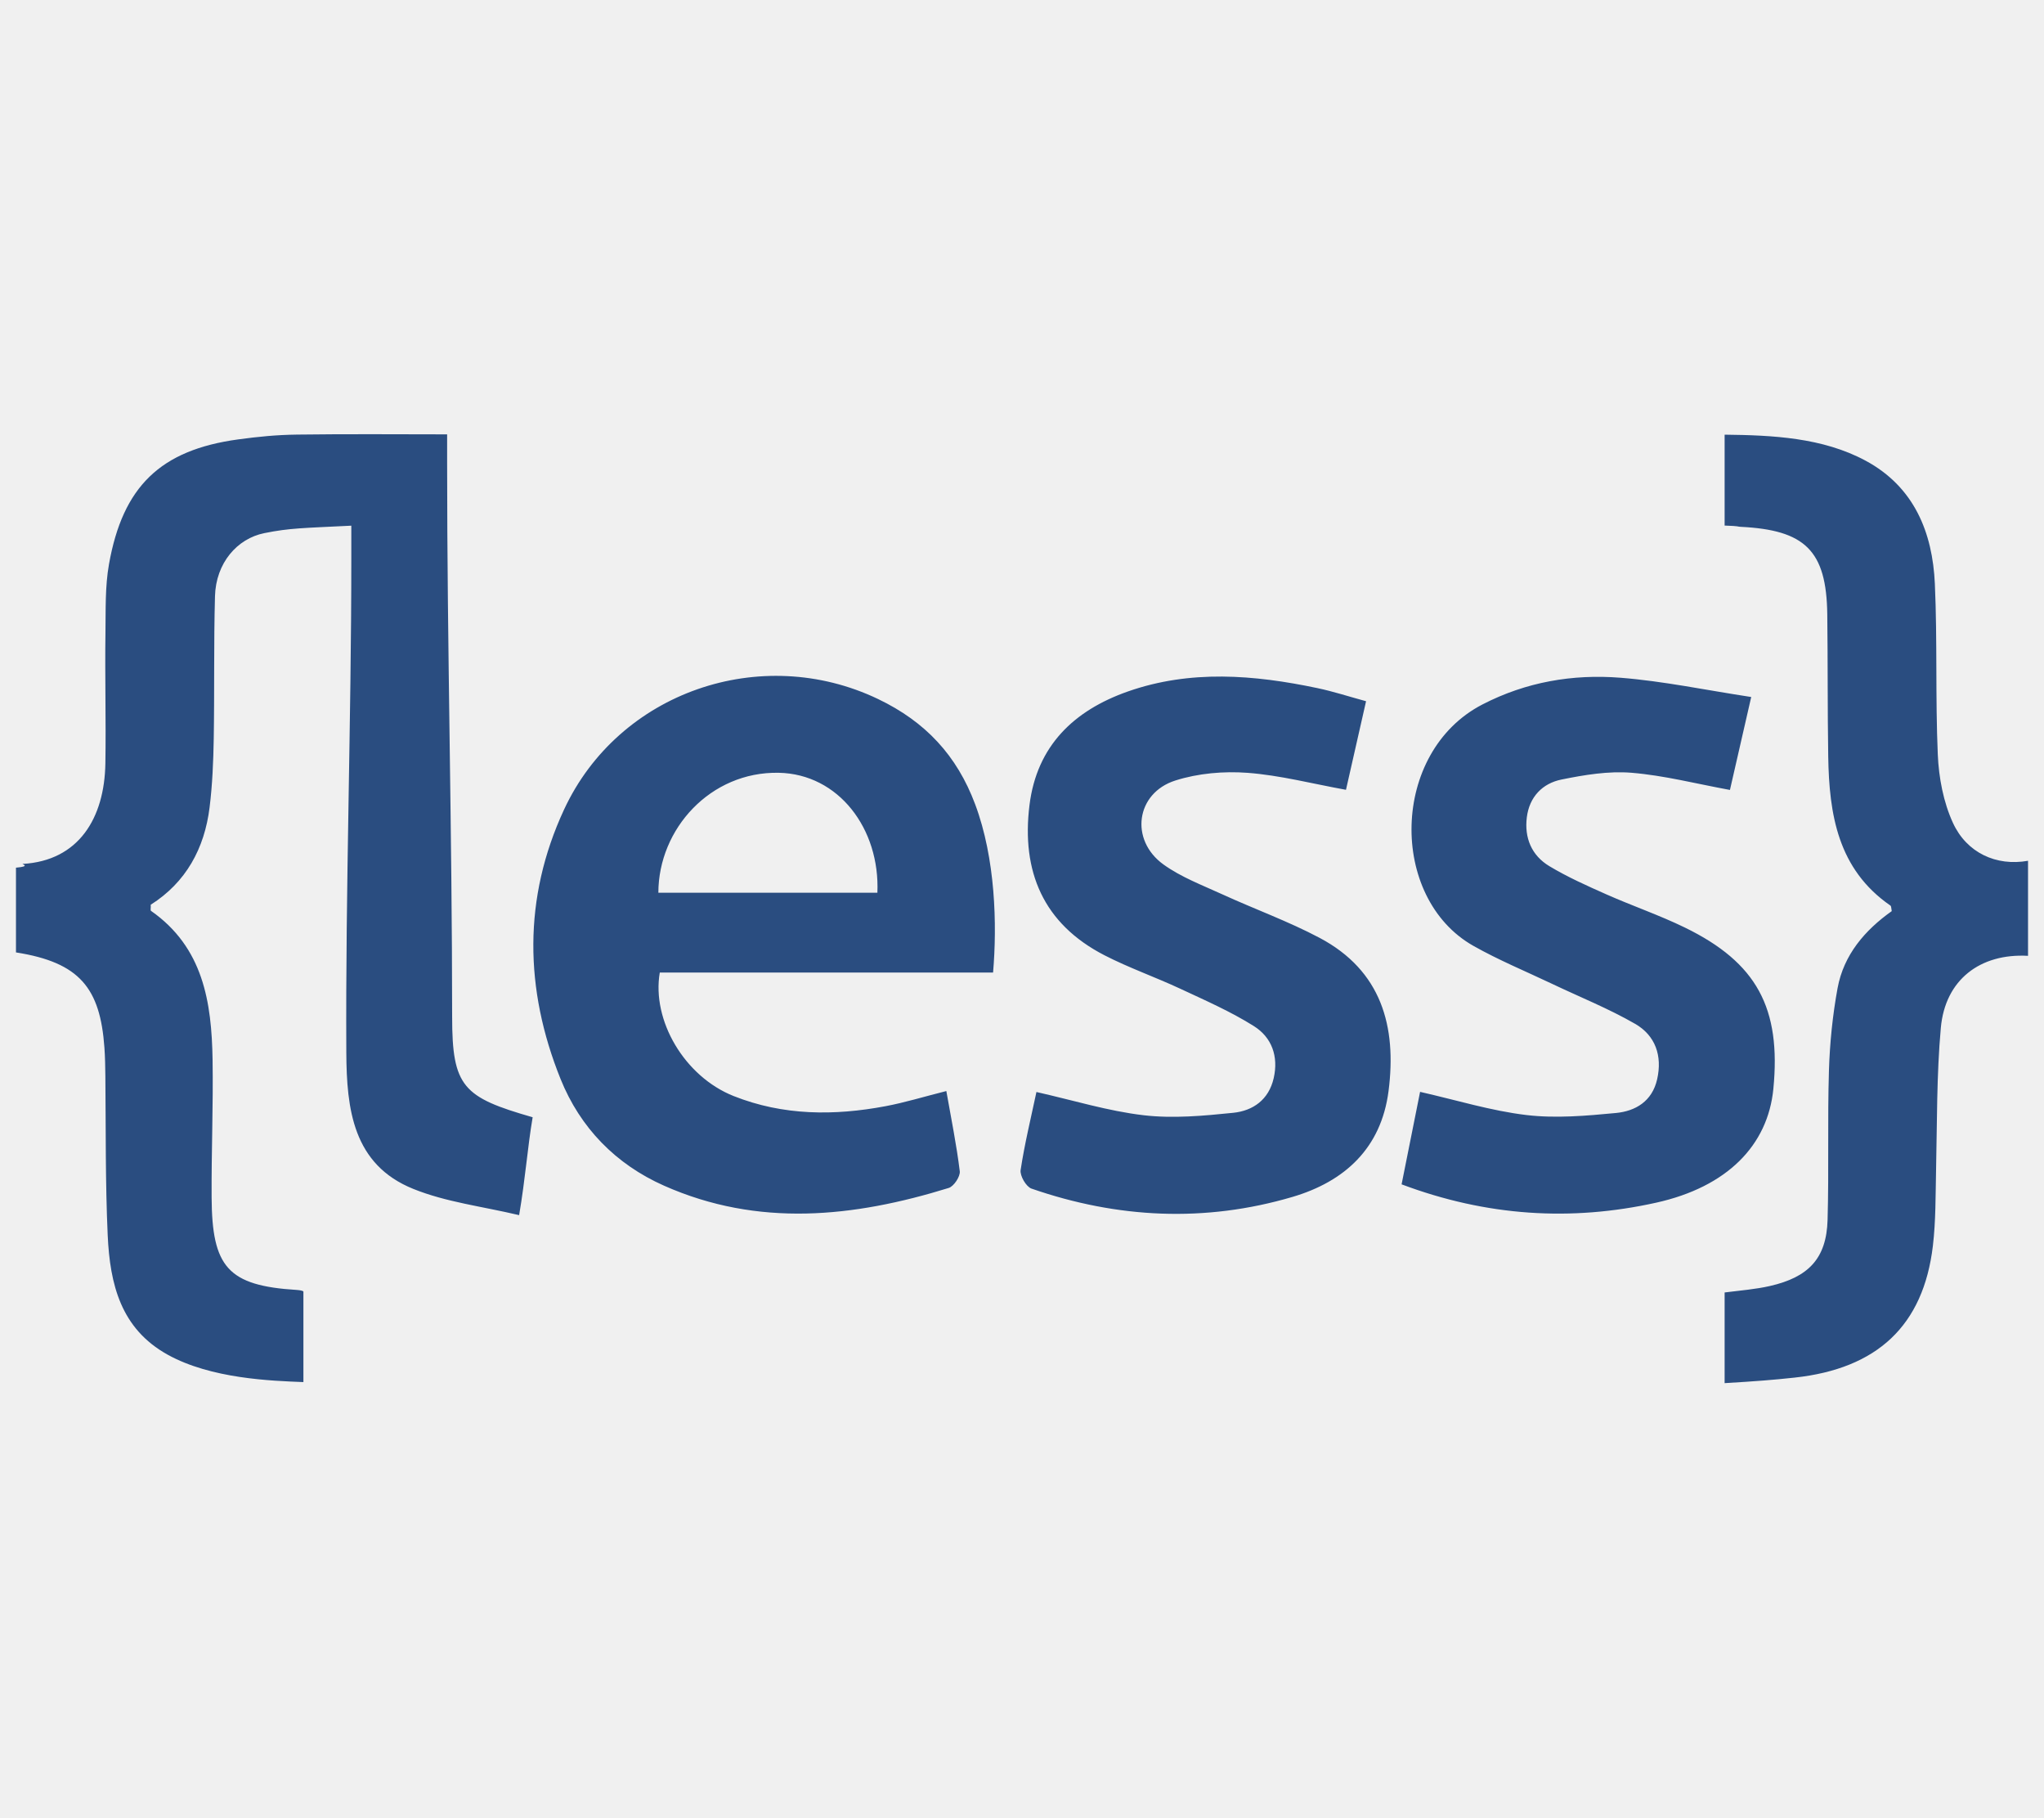
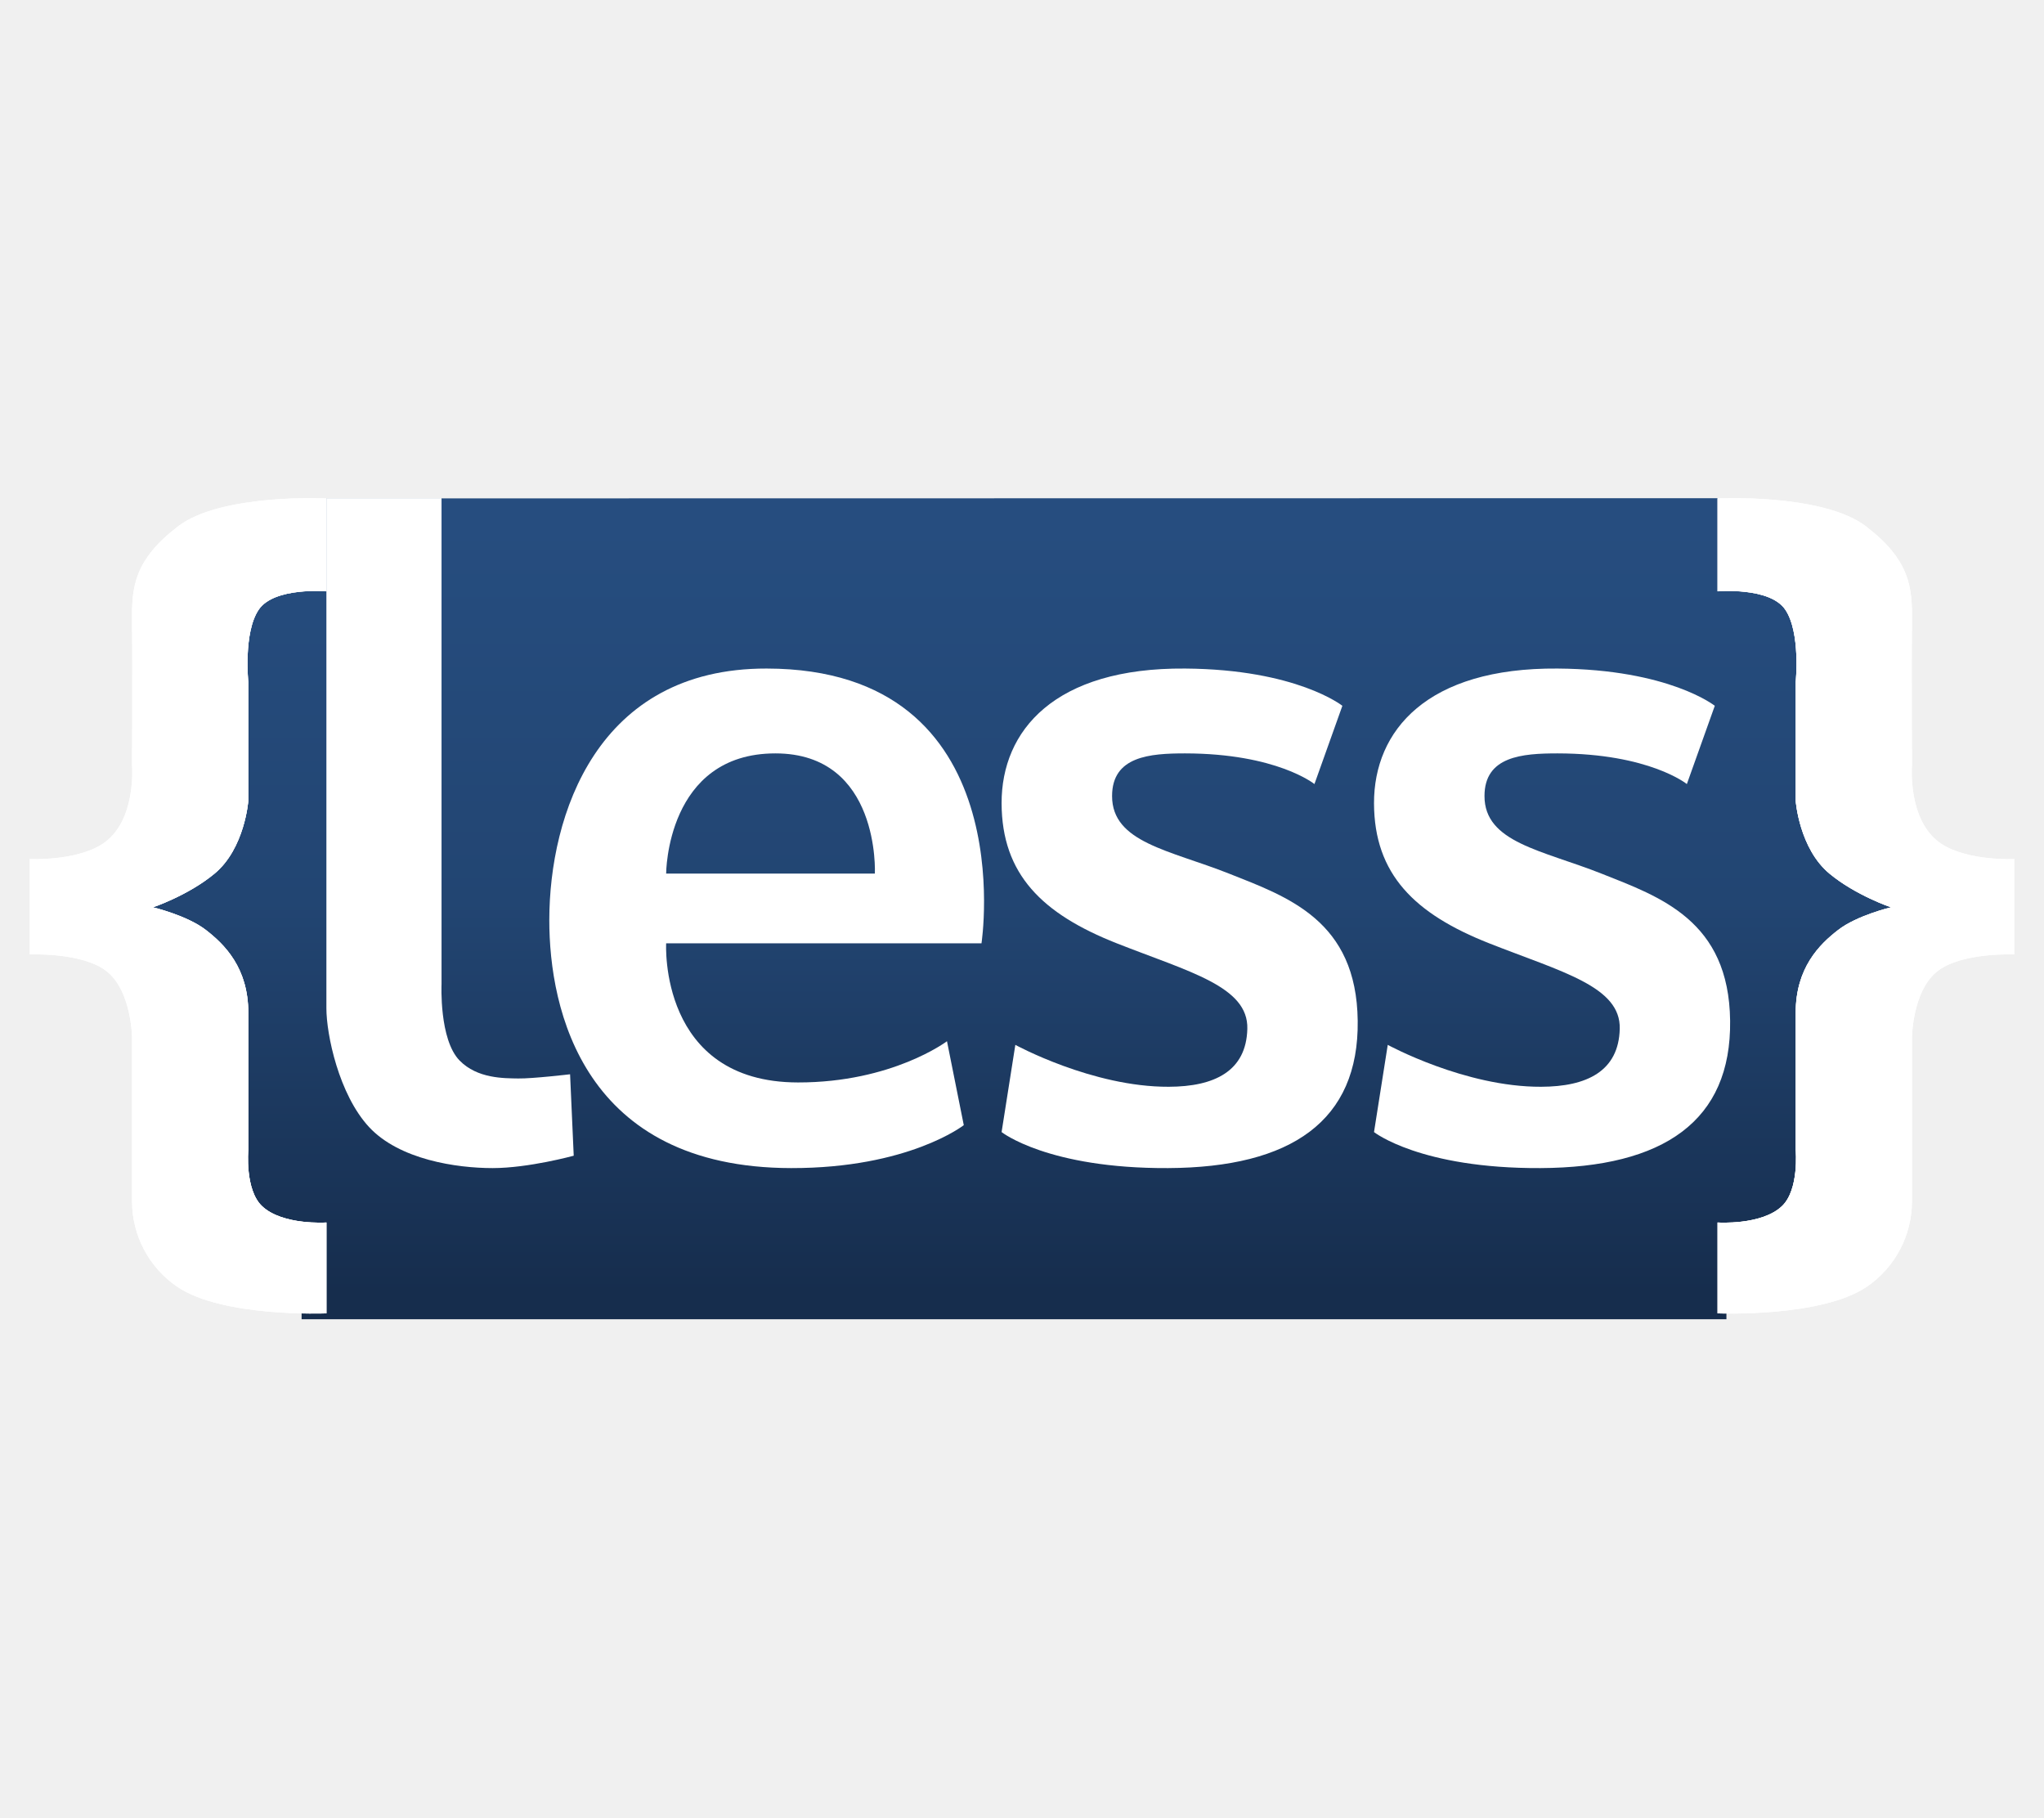
<svg xmlns="http://www.w3.org/2000/svg" width="100%" height="100%" viewBox="0 0 18 16" version="1.1" xml:space="preserve" style="fill-rule:evenodd;clip-rule:evenodd;stroke-linejoin:round;stroke-miterlimit:2;">
-   <g transform="matrix(0.140625,0,0,0.140625,9,8)">
-     <g id="less" transform="matrix(1,0,0,1,-64,-30.5)">
-       <g transform="matrix(1,0,0,1,0,-33.5)">
-         <path d="M122.301,58.635C121.701,57.336 121.411,55.799 121.349,54.352C121.195,50.791 121.326,47.217 121.165,43.656C121.021,40.467 119.883,37.593 116.821,35.949C114.125,34.502 111,34.358 108,34.324L108,40.015C109,40.049 108.754,40.08 108.998,40.093C113.027,40.291 114.377,41.569 114.428,45.566C114.466,48.538 114.44,51.512 114.488,54.483C114.547,58.088 115.085,61.529 118.382,63.805C118.438,63.844 118.433,63.987 118.465,64.153C116.787,65.345 115.459,66.88 115.073,68.975C114.762,70.67 114.586,72.405 114.533,74.128C114.437,77.246 114.536,80.371 114.447,83.489C114.377,85.931 113.22,87.077 110.843,87.621C109.948,87.827 109,87.9 108,88.027L108,93.704C110,93.584 111.017,93.505 112.387,93.357C117.543,92.799 120.446,90.116 121.041,85.114C121.227,83.546 121.206,81.948 121.241,80.364C121.307,77.395 121.273,74.412 121.539,71.461C121.81,68.45 124,66.786 127,66.952L127,61.001C125,61.359 123.157,60.494 122.301,58.635ZM28.314,70.768C28.313,59.219 28,47.67 28,36.122L28,34.305C25,34.305 21.774,34.276 18.609,34.319C17.324,34.336 16.191,34.446 14.917,34.62C10.04,35.284 7.689,37.573 6.825,42.432C6.575,43.834 6.625,45.291 6.604,46.725C6.565,49.451 6.643,52.178 6.599,54.903C6.544,58.335 4.927,60.995 1.427,61.197C1.303,61.204 2,61.347 1,61.433L1,66.738C5,67.366 6.273,68.981 6.539,72.697C6.581,73.289 6.592,73.886 6.598,74.481C6.632,77.801 6.594,81.126 6.744,84.44C6.885,87.533 7.572,90.297 10.495,91.92C13.225,93.436 17,93.559 19,93.638L19,87.974C19,87.926 18.79,87.882 18.595,87.87C14.256,87.605 13.278,86.427 13.252,82.085C13.235,79.21 13.358,76.335 13.312,73.46C13.254,69.848 12.726,66.422 9.456,64.136C9.406,64.101 9.455,63.953 9.439,63.753C11.638,62.363 12.807,60.237 13.125,57.659C13.301,56.237 13.36,54.795 13.385,53.36C13.435,50.387 13.382,47.411 13.463,44.44C13.52,42.352 14.853,40.83 16.554,40.488C18.166,40.163 19,40.173 22,40.022L22,42.078C22,52.388 21.633,62.697 21.687,73.007C21.706,76.538 22.097,80.019 25.882,81.544C27.94,82.373 30.145,82.628 32.509,83.186C32.904,80.874 33.033,78.956 33.356,77.058C28.999,75.808 28.314,75.16 28.314,70.768ZM54.988,50.875C47.648,47.365 38.74,50.434 35.322,57.796C32.748,63.34 32.84,69.046 35.106,74.668C36.335,77.716 38.556,79.998 41.579,81.34C47.483,83.961 53.458,83.324 59.411,81.484C59.732,81.384 60.142,80.766 60.103,80.438C59.9,78.777 59.563,77.132 59.262,75.417C57.845,75.774 56.661,76.139 55.451,76.366C52.254,76.967 49.05,76.966 45.939,75.729C42.867,74.509 40.804,70.999 41.317,67.999L62.189,67.999C62.444,64.999 62.343,60.874 61.066,57.463C59.926,54.414 57.958,52.296 54.988,50.875ZM54.944,63L41.228,63C41.235,59 44.492,55.41 48.765,55.492C52.518,55.564 55.114,59 54.944,63ZM111.052,75.279C111.544,70.225 110.018,67.381 105.518,65.185C103.922,64.406 102.228,63.829 100.602,63.107C99.385,62.567 98.16,62.02 97.022,61.336C95.914,60.671 95.45,59.567 95.614,58.274C95.775,56.997 96.596,56.155 97.782,55.915C99.219,55.623 100.725,55.373 102.17,55.491C104.212,55.658 106.226,56.181 108.333,56.566L109.665,50.748C106.814,50.314 104.156,49.753 101.47,49.541C98.483,49.306 95.574,49.802 92.84,51.211C87.063,54.188 86.957,63.327 92.266,66.327C93.852,67.223 95.549,67.923 97.199,68.707C98.936,69.534 100.736,70.253 102.398,71.211C103.66,71.938 104.111,73.207 103.773,74.686C103.46,76.061 102.419,76.674 101.196,76.791C99.336,76.968 97.428,77.138 95.587,76.919C93.37,76.655 91.2,75.982 88.929,75.468L87.771,81.258C93.104,83.26 98.381,83.588 103.709,82.407C108.168,81.419 110.708,78.811 111.052,75.279ZM82.637,65.827C80.678,64.788 78.571,64.03 76.549,63.104C75.294,62.529 73.965,62.03 72.859,61.233C70.732,59.7 71.128,56.761 73.605,55.975C75.026,55.523 76.633,55.383 78.126,55.495C80.16,55.648 82.167,56.174 84.288,56.558L85.546,51.012C84.469,50.719 83.494,50.4 82.495,50.19C78.524,49.354 74.532,49.03 70.621,50.405C67.261,51.587 64.93,53.797 64.469,57.515C63.953,61.667 65.33,64.945 69.165,66.917C70.7,67.707 72.345,68.28 73.912,69.012C75.476,69.742 77.073,70.439 78.526,71.355C79.637,72.055 80.075,73.24 79.762,74.61C79.451,75.968 78.461,76.652 77.229,76.779C75.369,76.97 73.46,77.147 71.618,76.932C69.392,76.672 67.215,75.997 64.904,75.477C64.563,77.09 64.163,78.715 63.914,80.362C63.86,80.72 64.259,81.408 64.595,81.525C69.979,83.391 75.459,83.659 80.935,82.046C84.205,81.084 86.492,78.995 86.953,75.423C87.476,71.368 86.509,67.879 82.637,65.827Z" style="fill:rgb(42,77,128);" />
+   <g id="less" transform="matrix(1,0,0,1,0.098317,0.0988297)">
+     <g>
+       <g transform="matrix(1.03475,0,0,0.913729,-0.581732,0.470547)">
+         <path d="M3.245,5.075L3.245,4.179L15.085,4.177L15.085,5.075C15.085,5.075 15.529,5.031 15.661,5.251C15.793,5.47 15.75,5.949 15.75,5.949L15.75,7.093C15.75,7.093 15.779,7.553 16.038,7.795C16.261,8.005 16.561,8.119 16.561,8.119C16.561,8.119 16.272,8.196 16.112,8.336C15.951,8.476 15.75,8.702 15.75,9.136L15.75,10.458C15.75,10.458 15.78,10.84 15.633,10.998C15.458,11.185 15.085,11.156 15.085,11.156L15.085,12.031L15.16,12.031L15.16,12.088L3.034,12.088L3.034,12.027L3.245,12.031L3.245,11.156C3.245,11.156 2.872,11.185 2.697,10.998C2.55,10.84 2.58,10.458 2.58,10.458L2.58,9.136C2.58,8.702 2.378,8.476 2.218,8.336C2.058,8.196 1.768,8.119 1.768,8.119C1.768,8.119 2.069,8.005 2.292,7.795C2.551,7.553 2.58,7.093 2.58,7.093L2.58,5.949C2.58,5.949 2.537,5.47 2.669,5.251C2.801,5.031 3.245,5.075 3.245,5.075Z" style="fill:url(#_Linear-gwwrxfb);" />
+       </g>
+       <path d="M15.027,4.289L15.027,5.107C15.027,5.107 15.487,5.067 15.623,5.268C15.76,5.469 15.715,5.906 15.715,5.906L15.715,6.952C15.715,6.952 15.746,7.372 16.013,7.593C16.245,7.785 16.555,7.889 16.555,7.889C16.555,7.889 16.256,7.96 16.09,8.088C15.924,8.216 15.715,8.422 15.715,8.818L15.715,10.026C15.715,10.026 15.747,10.375 15.594,10.52C15.414,10.691 15.027,10.664 15.027,10.664L15.027,11.464C15.027,11.464 15.942,11.502 16.342,11.229C16.588,11.061 16.739,10.781 16.739,10.477C16.739,10.173 16.739,9.04 16.739,9.04C16.739,9.04 16.74,8.617 16.972,8.445C17.189,8.284 17.64,8.304 17.64,8.304L17.64,7.464C17.64,7.464 17.232,7.485 16.996,7.329C16.697,7.13 16.739,6.638 16.739,6.638C16.739,6.638 16.734,5.739 16.739,5.371C16.743,5.071 16.721,4.832 16.335,4.536C15.956,4.244 15.027,4.289 15.027,4.289Z" style="fill:white;" />
+       <path d="M15.027,4.289L15.027,5.107C15.027,5.107 15.487,5.067 15.623,5.268C15.76,5.469 15.715,5.906 15.715,5.906L15.715,6.952C15.715,6.952 15.746,7.372 16.013,7.593C16.245,7.785 16.555,7.889 16.555,7.889C16.555,7.889 16.256,7.96 16.09,8.088C15.924,8.216 15.715,8.422 15.715,8.818L15.715,10.026C15.715,10.026 15.747,10.375 15.594,10.52C15.414,10.691 15.027,10.664 15.027,10.664L15.027,11.464C15.027,11.464 15.942,11.502 16.342,11.229C16.588,11.061 16.739,10.781 16.739,10.477C16.739,10.173 16.739,9.04 16.739,9.04C16.739,9.04 16.74,8.617 16.972,8.445C17.189,8.284 17.64,8.304 17.64,8.304L17.64,7.464C17.64,7.464 17.232,7.485 16.996,7.329C16.697,7.13 16.739,6.638 16.739,6.638C16.739,6.638 16.734,5.739 16.739,5.371C16.743,5.071 16.721,4.832 16.335,4.536C15.956,4.244 15.027,4.289 15.027,4.289Z" style="fill:white;" />
+       <path d="M2.776,4.287L3.79,4.287L3.79,8.566C3.79,8.566 3.768,9.053 3.949,9.238C4.105,9.398 4.341,9.394 4.466,9.396C4.592,9.398 4.922,9.359 4.922,9.359L4.954,10.076C4.954,10.076 4.557,10.185 4.24,10.185C3.922,10.185 3.419,10.111 3.152,9.824C2.885,9.536 2.776,9.008 2.776,8.778L2.776,4.287Z" style="fill:white;" />
+       <path d="M8.545,8.206L5.768,8.206C5.768,8.206 5.701,9.43 6.929,9.431C7.759,9.432 8.241,9.068 8.241,9.068L8.389,9.807C8.389,9.807 7.903,10.187 6.868,10.185C5.042,10.182 4.738,8.793 4.739,8C4.74,7.081 5.155,5.784 6.653,5.787C8.915,5.79 8.545,8.206 8.545,8.206ZM5.768,7.592L7.606,7.592C7.606,7.592 7.656,6.534 6.73,6.534C5.769,6.534 5.768,7.592 5.768,7.592Z" style="fill:white;" />
+       <path d="M11.723,6.115C11.723,6.115 11.321,5.794 10.338,5.787C9.188,5.778 8.721,6.333 8.722,6.973C8.724,7.599 9.08,7.947 9.736,8.206C10.378,8.459 10.896,8.586 10.886,8.959C10.877,9.332 10.596,9.468 10.194,9.469C9.523,9.472 8.843,9.1 8.843,9.1L8.722,9.868C8.722,9.868 9.129,10.19 10.188,10.185C11.273,10.18 11.869,9.77 11.858,8.888C11.848,8.006 11.244,7.798 10.724,7.592C10.204,7.386 9.694,7.319 9.695,6.909C9.695,6.559 10.028,6.534 10.338,6.534C11.146,6.535 11.477,6.804 11.477,6.804L11.723,6.115Z" style="fill:white;" />
+       <g transform="matrix(1,0,0,1,3.27959,-9.99201e-16)">
+         <path d="M11.723,6.115C11.723,6.115 11.321,5.794 10.338,5.787C9.188,5.778 8.721,6.333 8.722,6.973C8.724,7.599 9.08,7.947 9.736,8.206C10.378,8.459 10.896,8.586 10.886,8.959C10.877,9.332 10.596,9.468 10.194,9.469C9.523,9.472 8.843,9.1 8.843,9.1L8.722,9.868C8.722,9.868 9.129,10.19 10.188,10.185C11.273,10.18 11.869,9.77 11.858,8.888C11.848,8.006 11.244,7.798 10.724,7.592C10.204,7.386 9.694,7.319 9.695,6.909C9.695,6.559 10.028,6.534 10.338,6.534C11.146,6.535 11.477,6.804 11.477,6.804L11.723,6.115Z" style="fill:white;" />
+       </g>
+       <g transform="matrix(-1,0,0,1,17.8034,-8.88178e-16)">
+         <path d="M15.027,4.289L15.027,5.107C15.027,5.107 15.487,5.067 15.623,5.268C15.76,5.469 15.715,5.906 15.715,5.906L15.715,6.952C15.715,6.952 15.746,7.372 16.013,7.593C16.245,7.785 16.555,7.889 16.555,7.889C16.555,7.889 16.256,7.96 16.09,8.088C15.924,8.216 15.715,8.422 15.715,8.818L15.715,10.026C15.715,10.026 15.747,10.375 15.594,10.52C15.414,10.691 15.027,10.664 15.027,10.664L15.027,11.464C15.027,11.464 15.942,11.502 16.342,11.229C16.588,11.061 16.739,10.781 16.739,10.477C16.739,10.173 16.739,9.04 16.739,9.04C16.739,9.04 16.74,8.617 16.972,8.445C17.189,8.284 17.64,8.304 17.64,8.304L17.64,7.464C17.64,7.464 17.232,7.485 16.996,7.329C16.697,7.13 16.739,6.638 16.739,6.638C16.739,6.638 16.734,5.739 16.739,5.371C16.743,5.071 16.721,4.832 16.335,4.536C15.956,4.244 15.027,4.289 15.027,4.289Z" style="fill:white;" />
      </g>
    </g>
-     <g id="less1" />
+     <g transform="matrix(-1,0,0,1,17.8034,-8.88178e-16)">
+       <path d="M15.027,4.289L15.027,5.107C15.027,5.107 15.487,5.067 15.623,5.268C15.76,5.469 15.715,5.906 15.715,5.906L15.715,6.952C15.715,6.952 15.746,7.372 16.013,7.593C16.245,7.785 16.555,7.889 16.555,7.889C16.555,7.889 16.256,7.96 16.09,8.088C15.924,8.216 15.715,8.422 15.715,8.818L15.715,10.026C15.715,10.026 15.747,10.375 15.594,10.52C15.414,10.691 15.027,10.664 15.027,10.664L15.027,11.464C15.027,11.464 15.942,11.502 16.342,11.229C16.588,11.061 16.739,10.781 16.739,10.477C16.739,10.173 16.739,9.04 16.739,9.04C16.739,9.04 16.74,8.617 16.972,8.445C17.189,8.284 17.64,8.304 17.64,8.304L17.64,7.464C17.64,7.464 17.232,7.485 16.996,7.329C16.697,7.13 16.739,6.638 16.739,6.638C16.739,6.638 16.734,5.739 16.739,5.371C16.743,5.071 16.721,4.832 16.335,4.536C15.956,4.244 15.027,4.289 15.027,4.289Z" style="fill:white;" />
+     </g>
  </g>
+   <defs>
+     <linearGradient id="_Linear-gwwrxfb" x1="0" y1="0" x2="1" y2="0" gradientUnits="userSpaceOnUse" gradientTransform="matrix(1.83304e-15,-7.32792,6.47086,2.07583e-15,8.99165,11.8053)">
+       <stop offset="0" style="stop-color:rgb(22,45,77);stop-opacity:1" />
+       <stop offset="0.51" style="stop-color:rgb(34,69,114);stop-opacity:1" />
+       <stop offset="1" style="stop-color:rgb(38,77,127);stop-opacity:1" />
+     </linearGradient>
+   </defs>
</svg>
